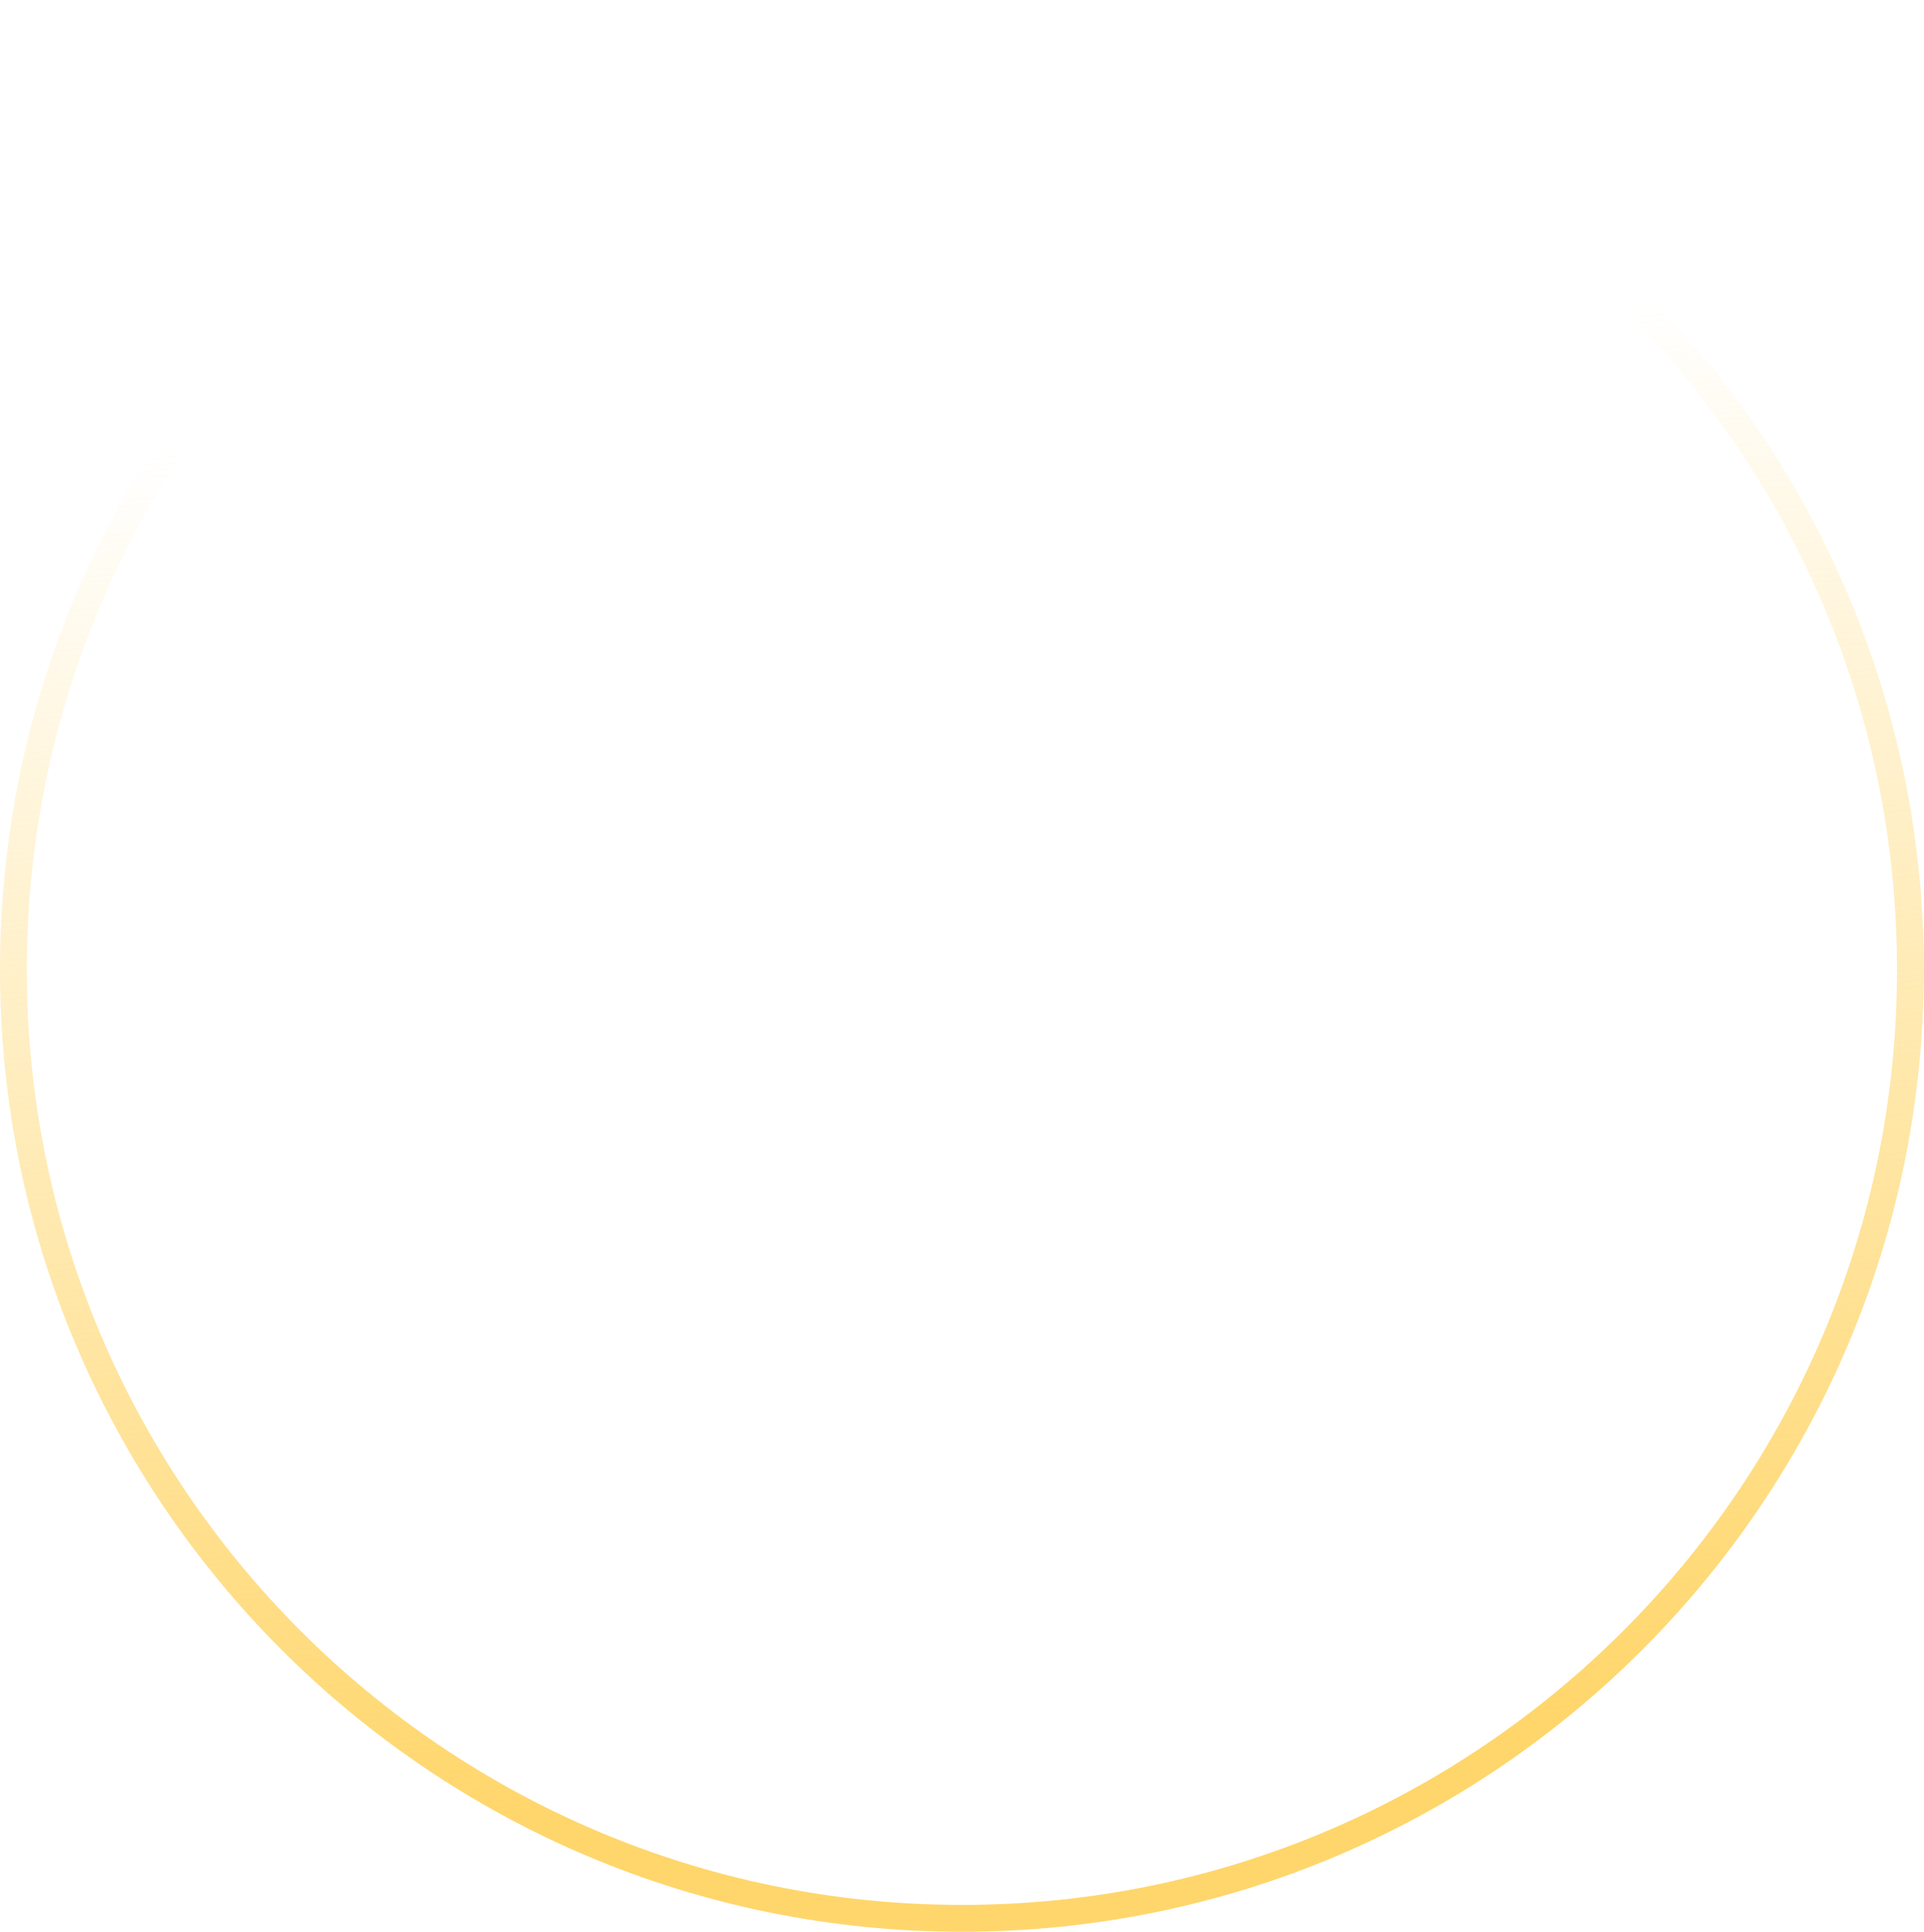
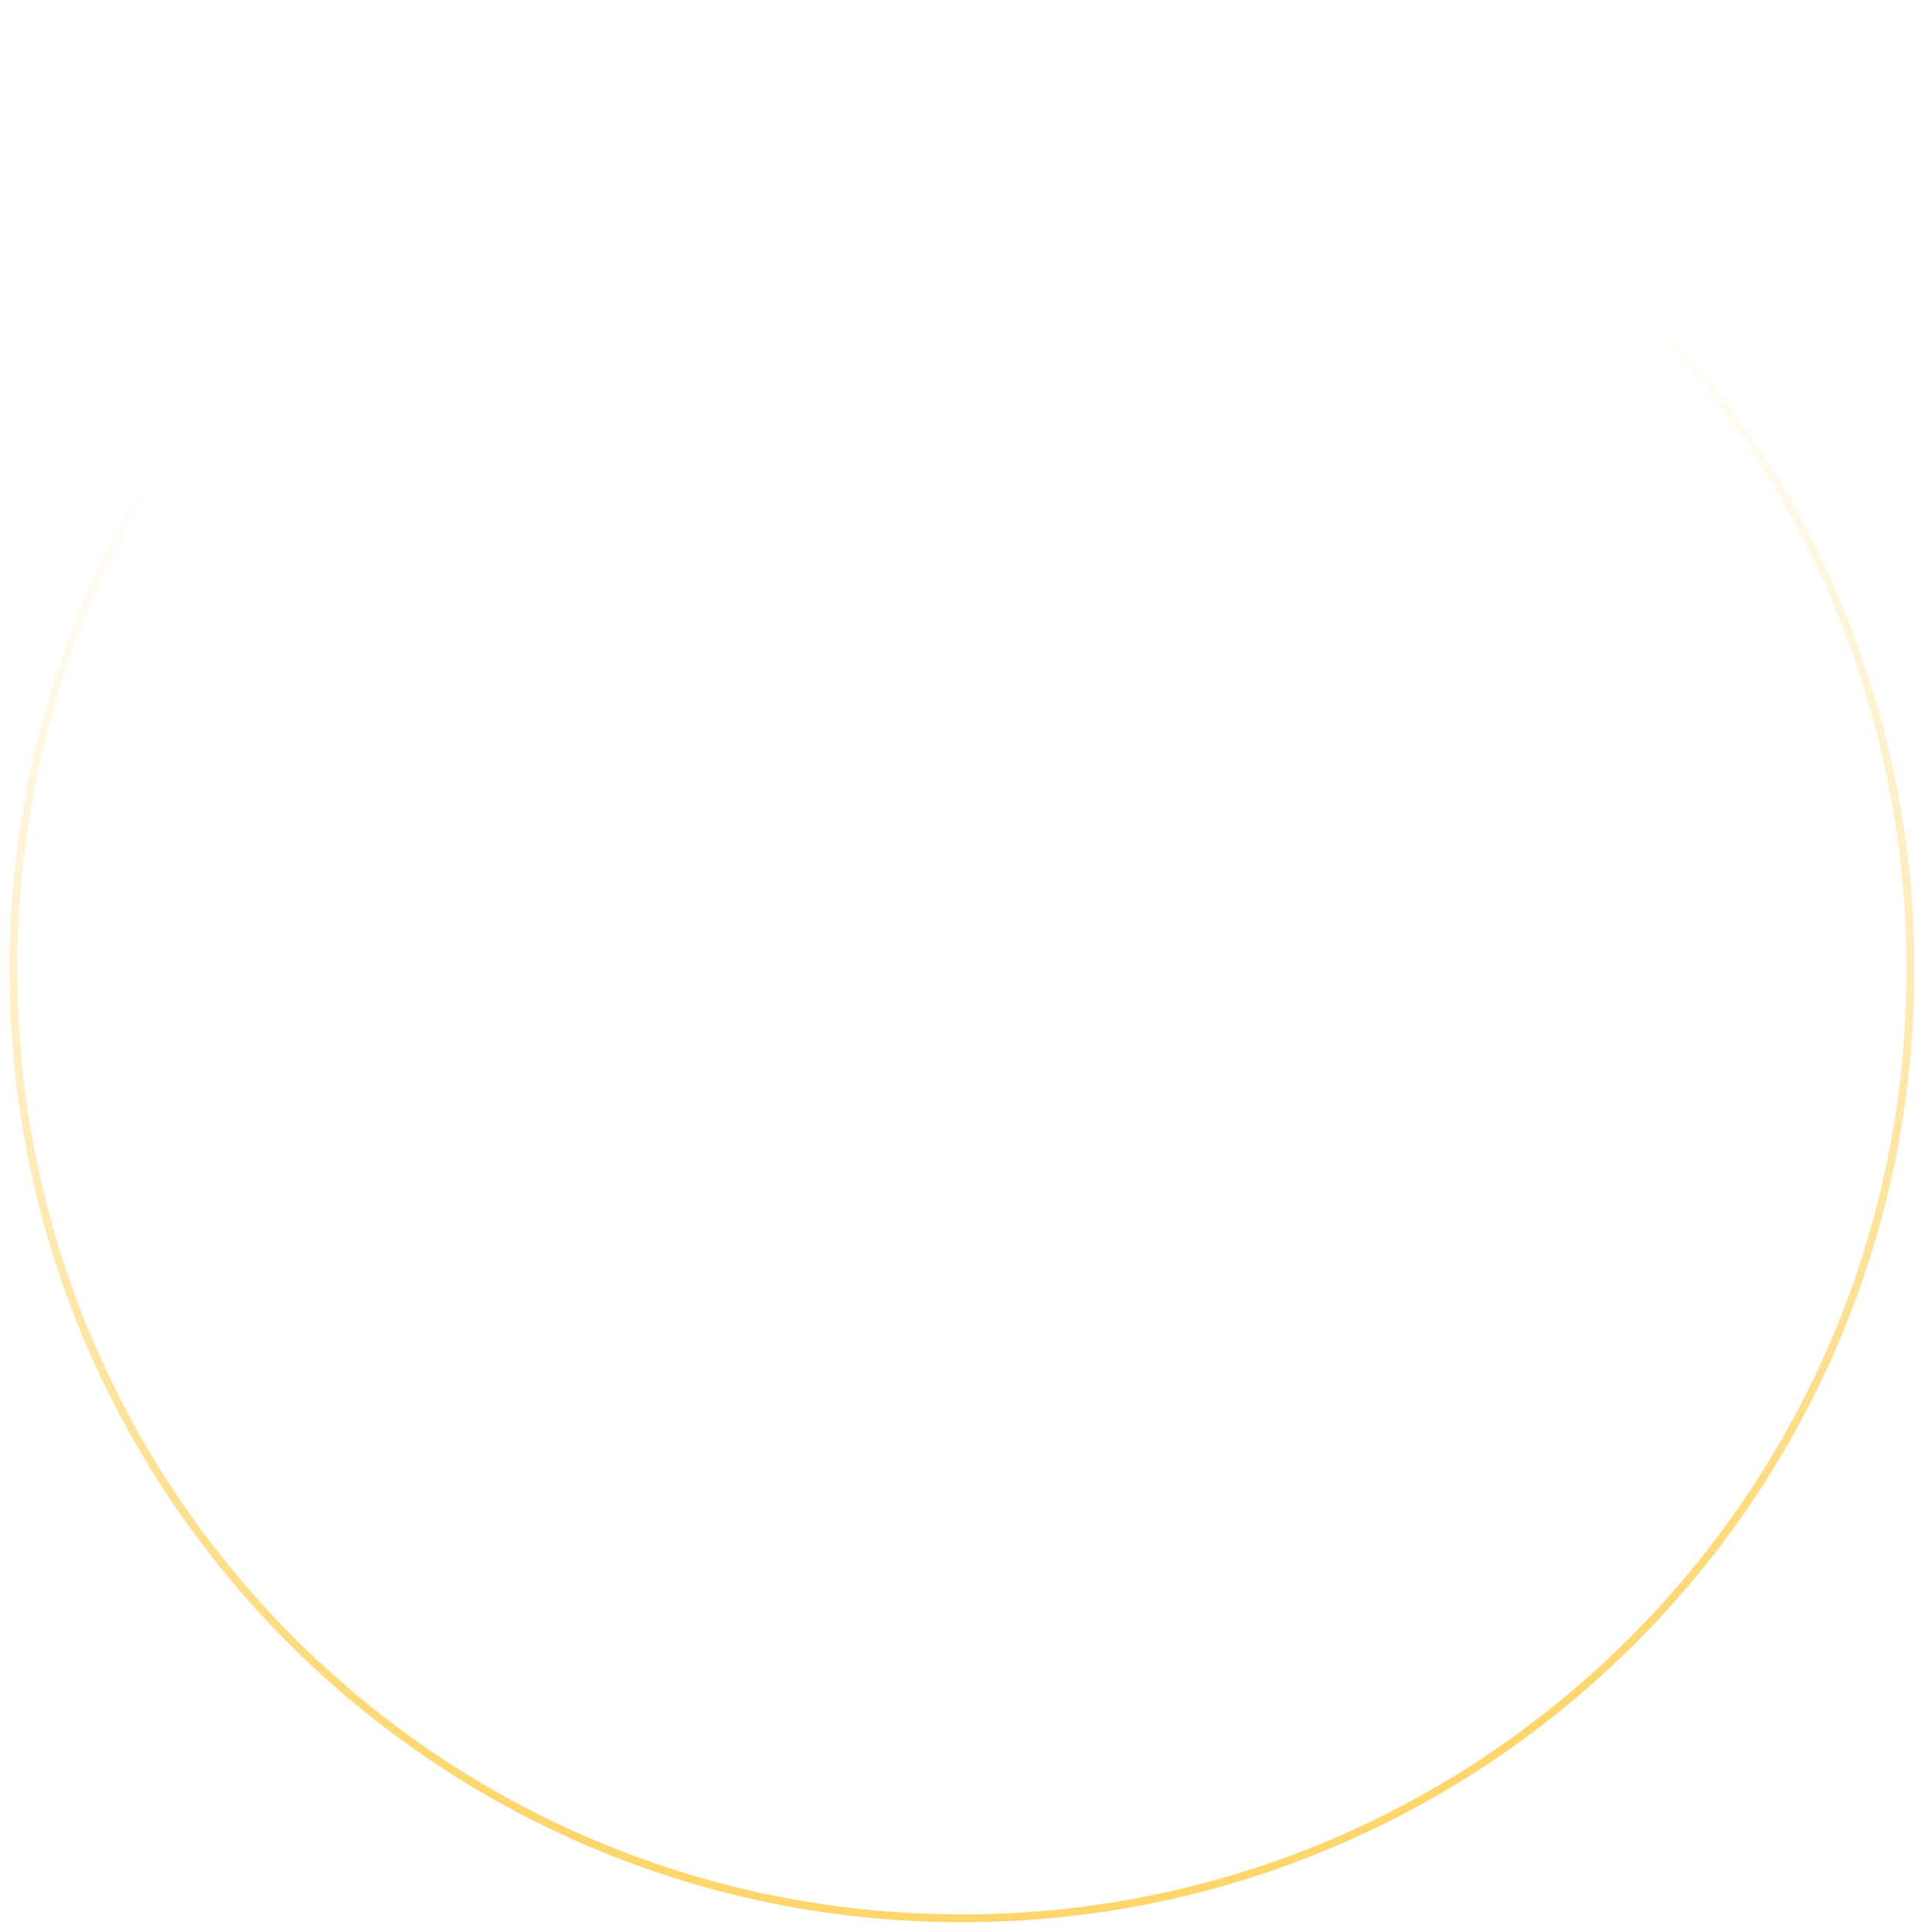
<svg xmlns="http://www.w3.org/2000/svg" width="244" height="245" viewBox="0 0 244 245" fill="none">
-   <circle cx="122" cy="122.967" r="120.298" stroke="url(#paint0_linear_16_372)" stroke-width="3.405" />
+   <circle cx="122" cy="122.967" r="120.298" stroke="url(#paint0_linear_16_372)" strokeWidth="3.405" />
  <defs>
    <linearGradient id="paint0_linear_16_372" x1="46.53" y1="54.306" x2="64.121" y2="231.348" gradientUnits="userSpaceOnUse">
      <stop stop-color="#FFD66B" stop-opacity="0" />
      <stop offset="1" stop-color="#FFD66B" />
    </linearGradient>
  </defs>
</svg>
